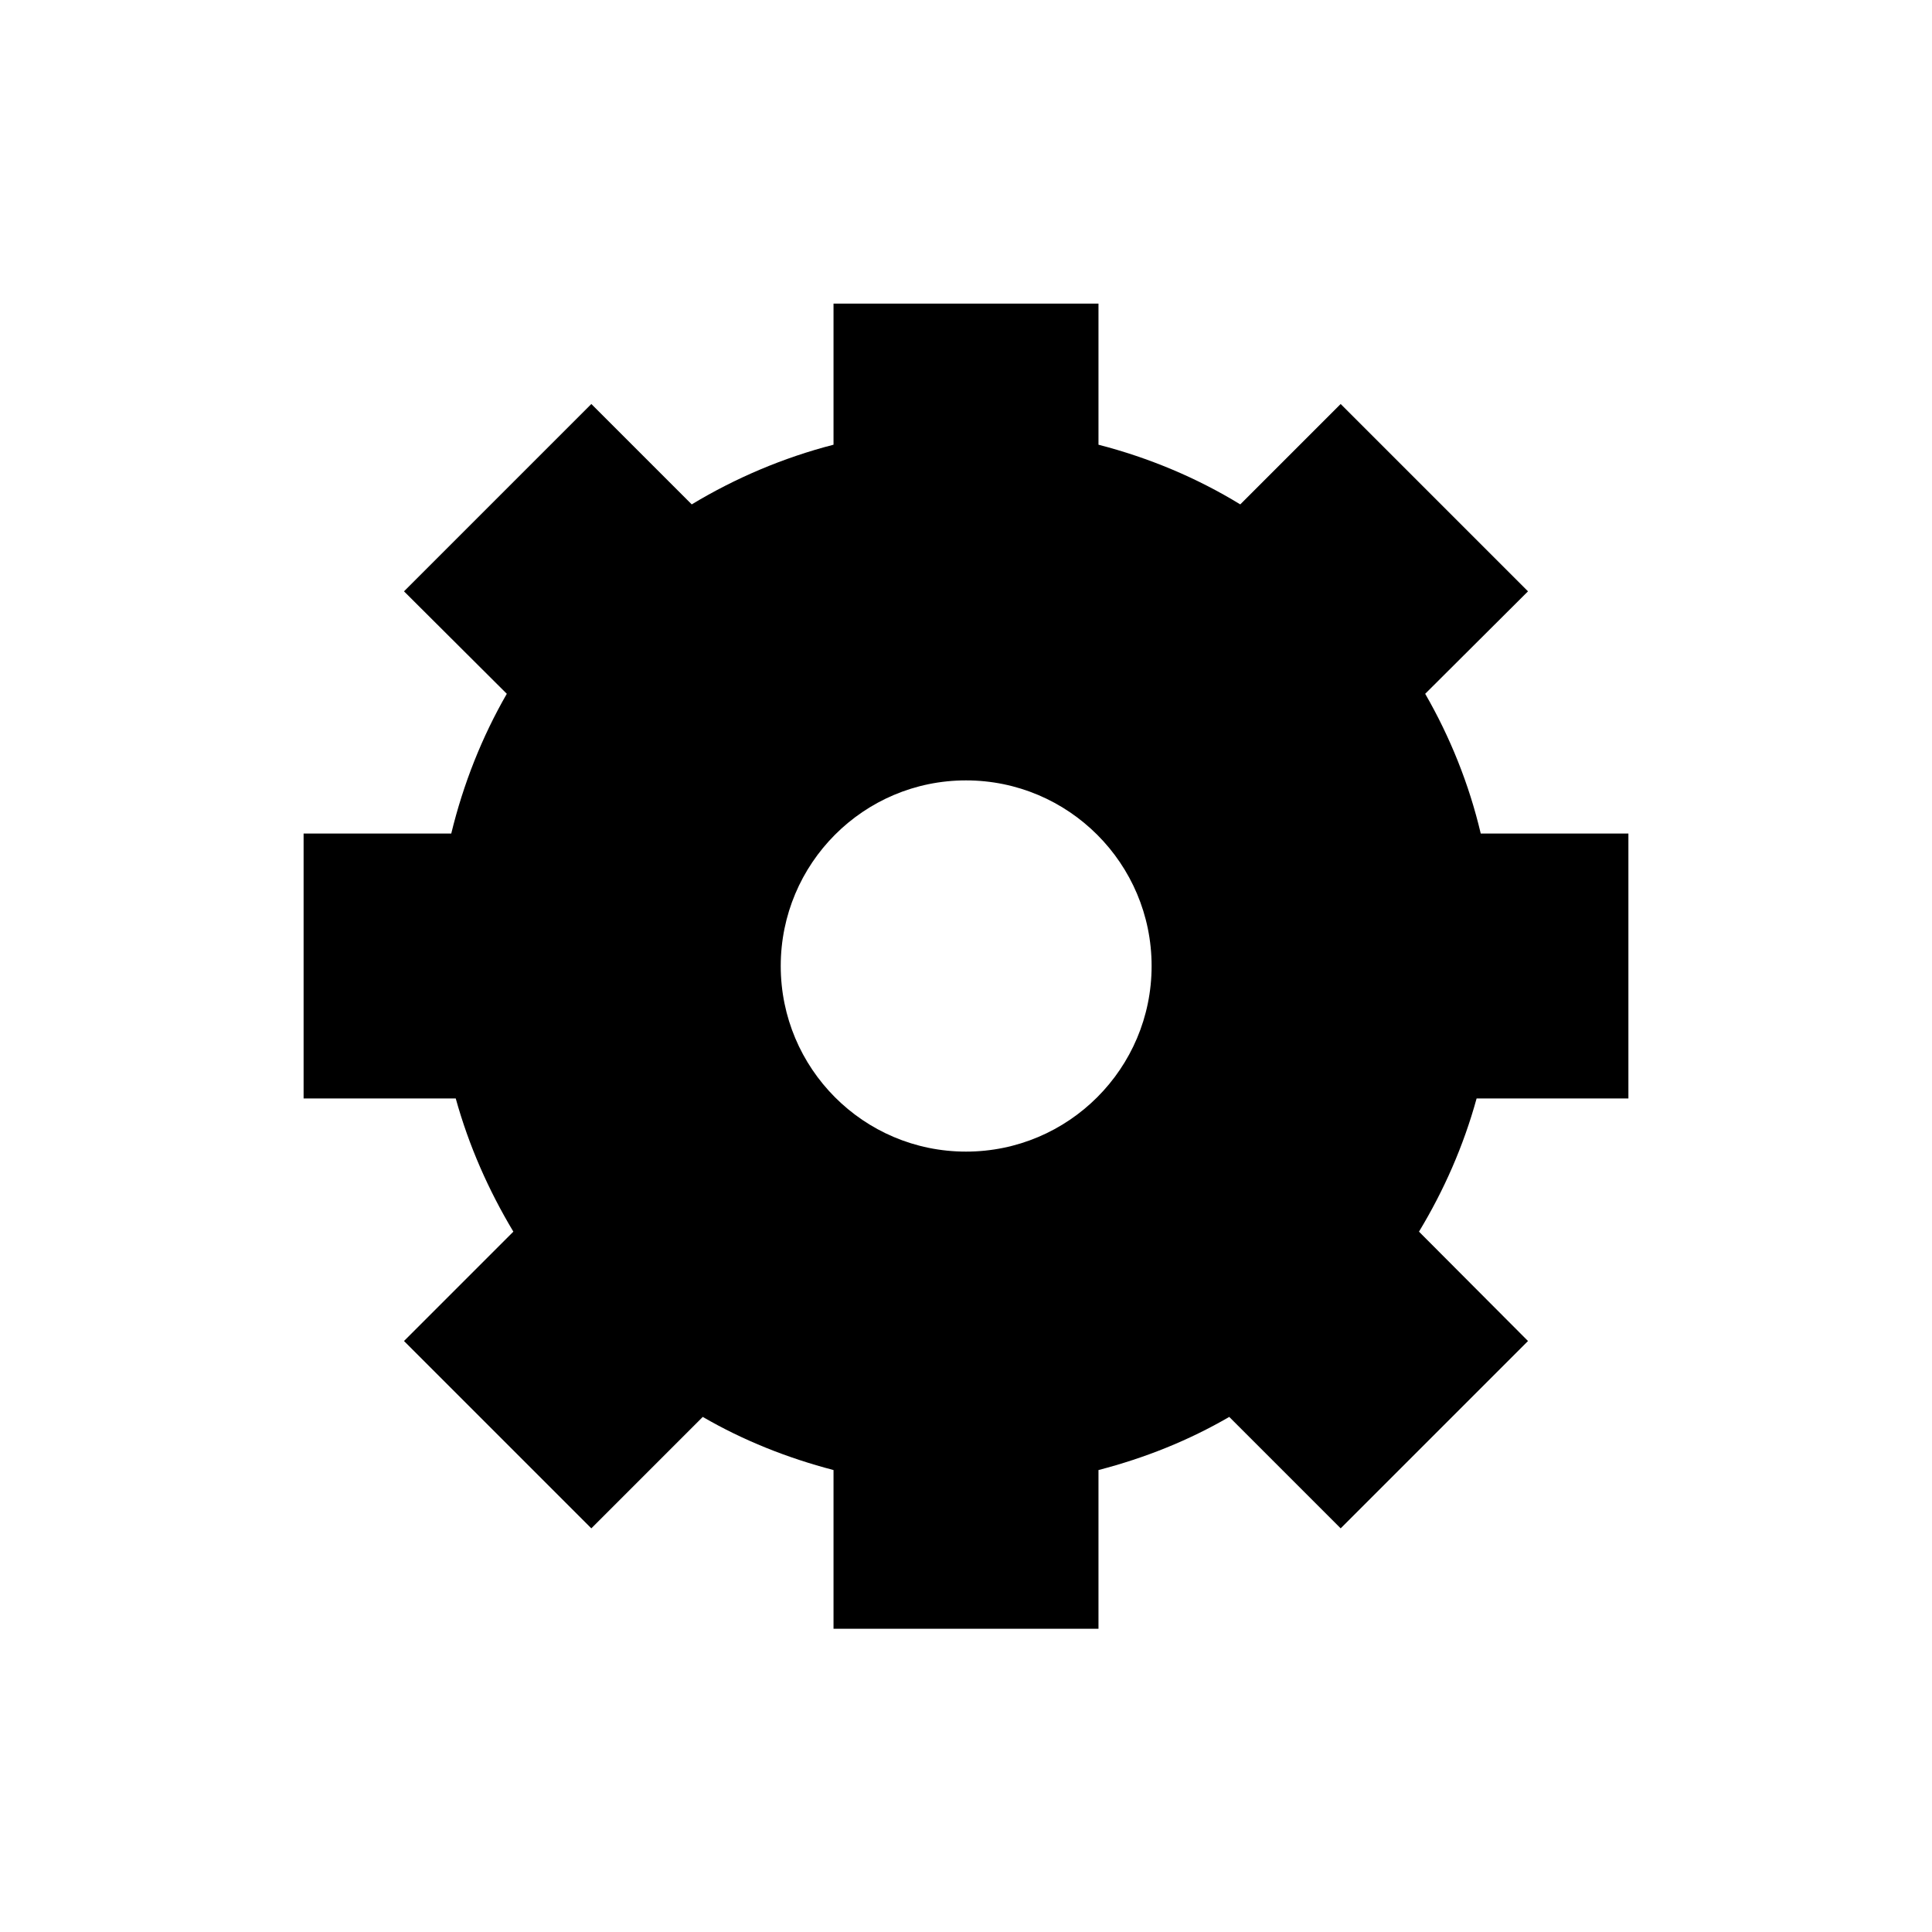
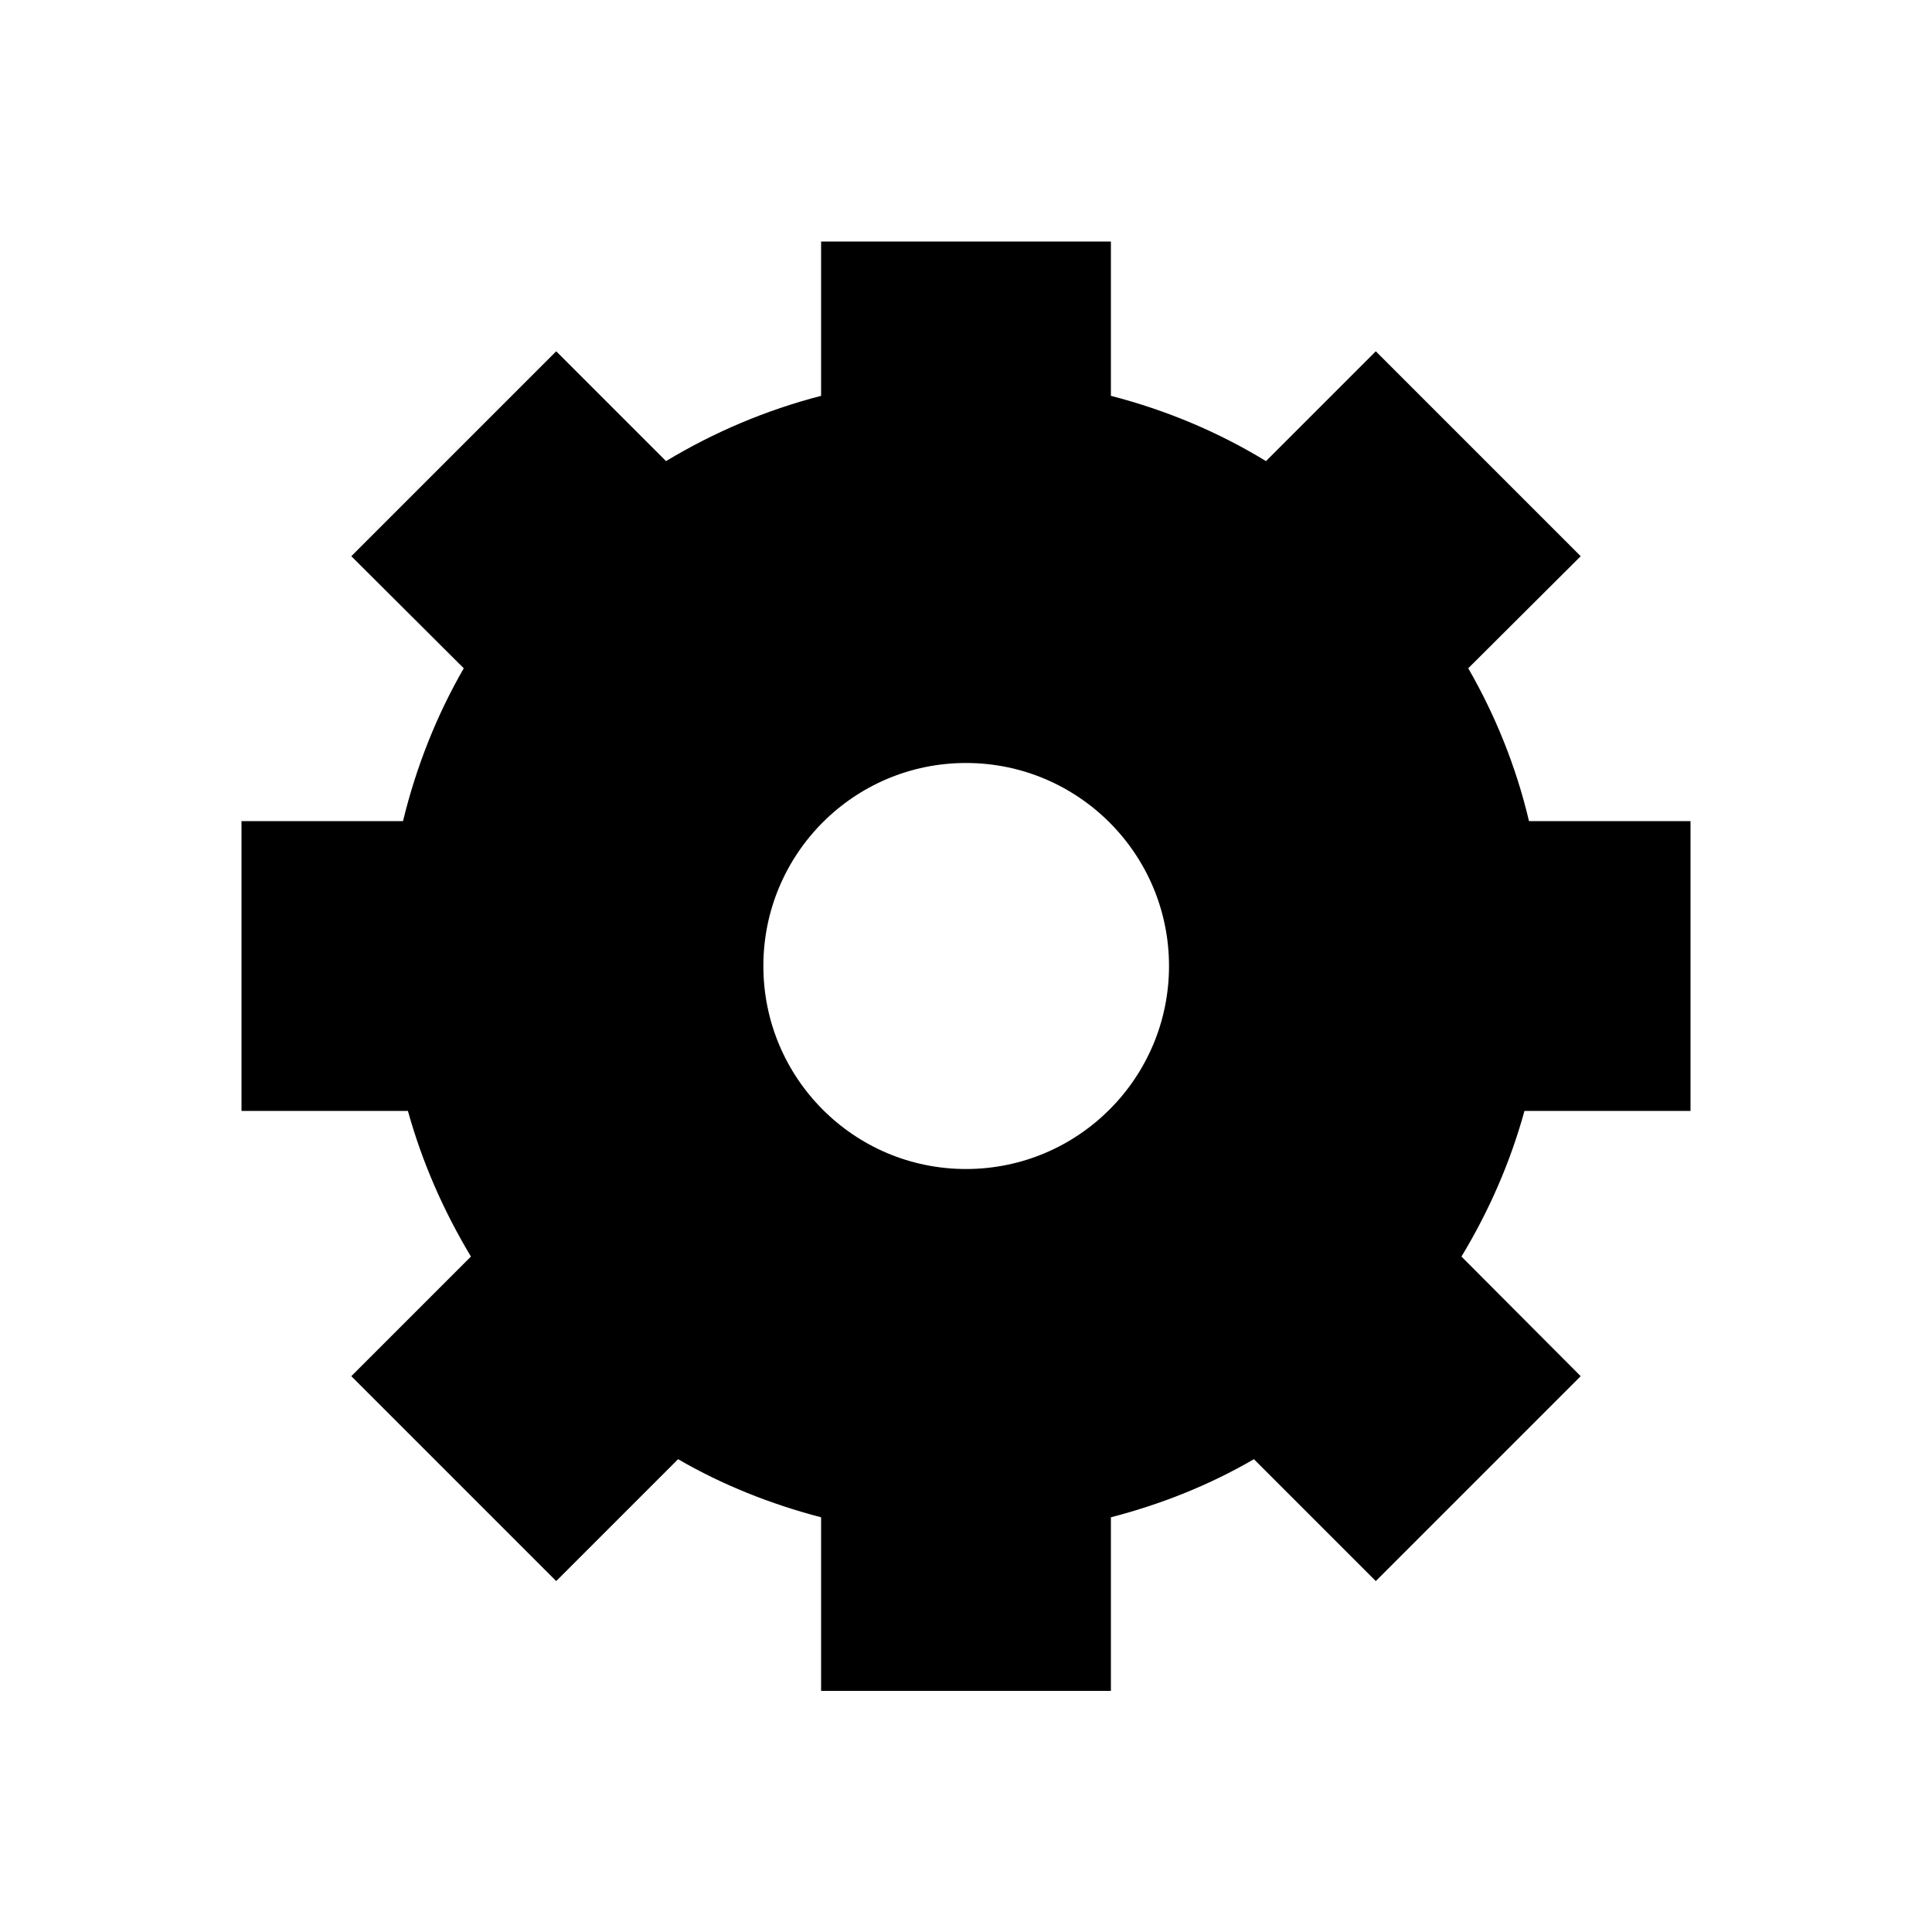
- <svg xmlns="http://www.w3.org/2000/svg" width="560px" height="560px" viewBox="0 0 560 560" version="1.1">
+ <svg xmlns="http://www.w3.org/2000/svg" width="512px" height="512px" viewBox="0 0 512 512" version="1.1">
  <defs />
  <g id="Page-1" stroke="none" stroke-width="1" fill="none" fill-rule="evenodd">
    <g id="gear" fill="#000000">
-       <g id="gear-b" transform="translate(88, 88)">
-         <path d="M384,230.4 L384,153.6 L341.2,153.6 C337.8,139.2 332.3,125.6 325.1,113.1 L354.9,83.4 L300.6,29.1 L271.5,58.2 C258.9,50.5 245.1,44.7 230.4,40.9 L230.4,0 L153.6,0 L153.6,40.9 C138.9,44.7 125.1,50.6 112.5,58.2 L83.4,29.1 L29.1,83.4 L58.9,113.1 C51.7,125.6 46.3,139.2 42.8,153.6 L0,153.6 L0,230.4 L44.1,230.4 C47.9,244.1 53.6,257 60.8,269 L29.1,300.7 L83.4,355 L115.7,322.7 C127.4,329.5 140.2,334.6 153.6,338.1 L153.6,384.1 L230.4,384.1 L230.4,338.1 C243.9,334.6 256.6,329.5 268.3,322.7 L300.6,355 L354.9,300.7 L323.3,269 C330.5,257.1 336.2,244.2 340,230.4 L384,230.4 L384,230.4 Z M192,245.8 C162.3,245.8 138.3,221.7 138.3,192 C138.3,162.3 162.3,138.2 192,138.2 C221.7,138.2 245.8,162.3 245.8,192 C245.8,221.7 221.7,245.8 192,245.8 L192,245.8 Z" id="Shape" />
+       <g id="gear-b" transform="translate(64, 64)">
+         <path d="M384,230.4 L384,153.6 L341.2,153.6 C337.8,139.2 332.3,125.6 325.1,113.1 L354.9,83.4 L300.6,29.1 L271.5,58.2 C258.9,50.5 245.1,44.7 230.4,40.9 L230.4,-2.84217094e-14 L153.6,-2.84217094e-14 L153.6,40.9 C138.9,44.7 125.1,50.6 112.5,58.2 L83.4,29.1 L29.1,83.4 L58.9,113.1 C51.7,125.6 46.3,139.2 42.8,153.6 L0,153.6 L0,230.4 L44.1,230.4 C47.9,244.1 53.6,257 60.8,269 L29.1,300.7 L83.4,355 L115.7,322.7 C127.4,329.5 140.2,334.6 153.6,338.1 L153.6,384.1 L230.4,384.1 L230.4,338.1 C243.9,334.6 256.6,329.5 268.3,322.7 L300.6,355 L354.9,300.7 L323.3,269 C330.5,257.1 336.2,244.2 340,230.4 L384,230.4 L384,230.4 Z M192,245.8 C162.3,245.8 138.3,221.7 138.3,192 C138.3,162.3 162.3,138.2 192,138.2 C221.7,138.2 245.8,162.3 245.8,192 C245.8,221.7 221.7,245.8 192,245.8 L192,245.8 Z" id="Shape" />
      </g>
    </g>
  </g>
</svg>
